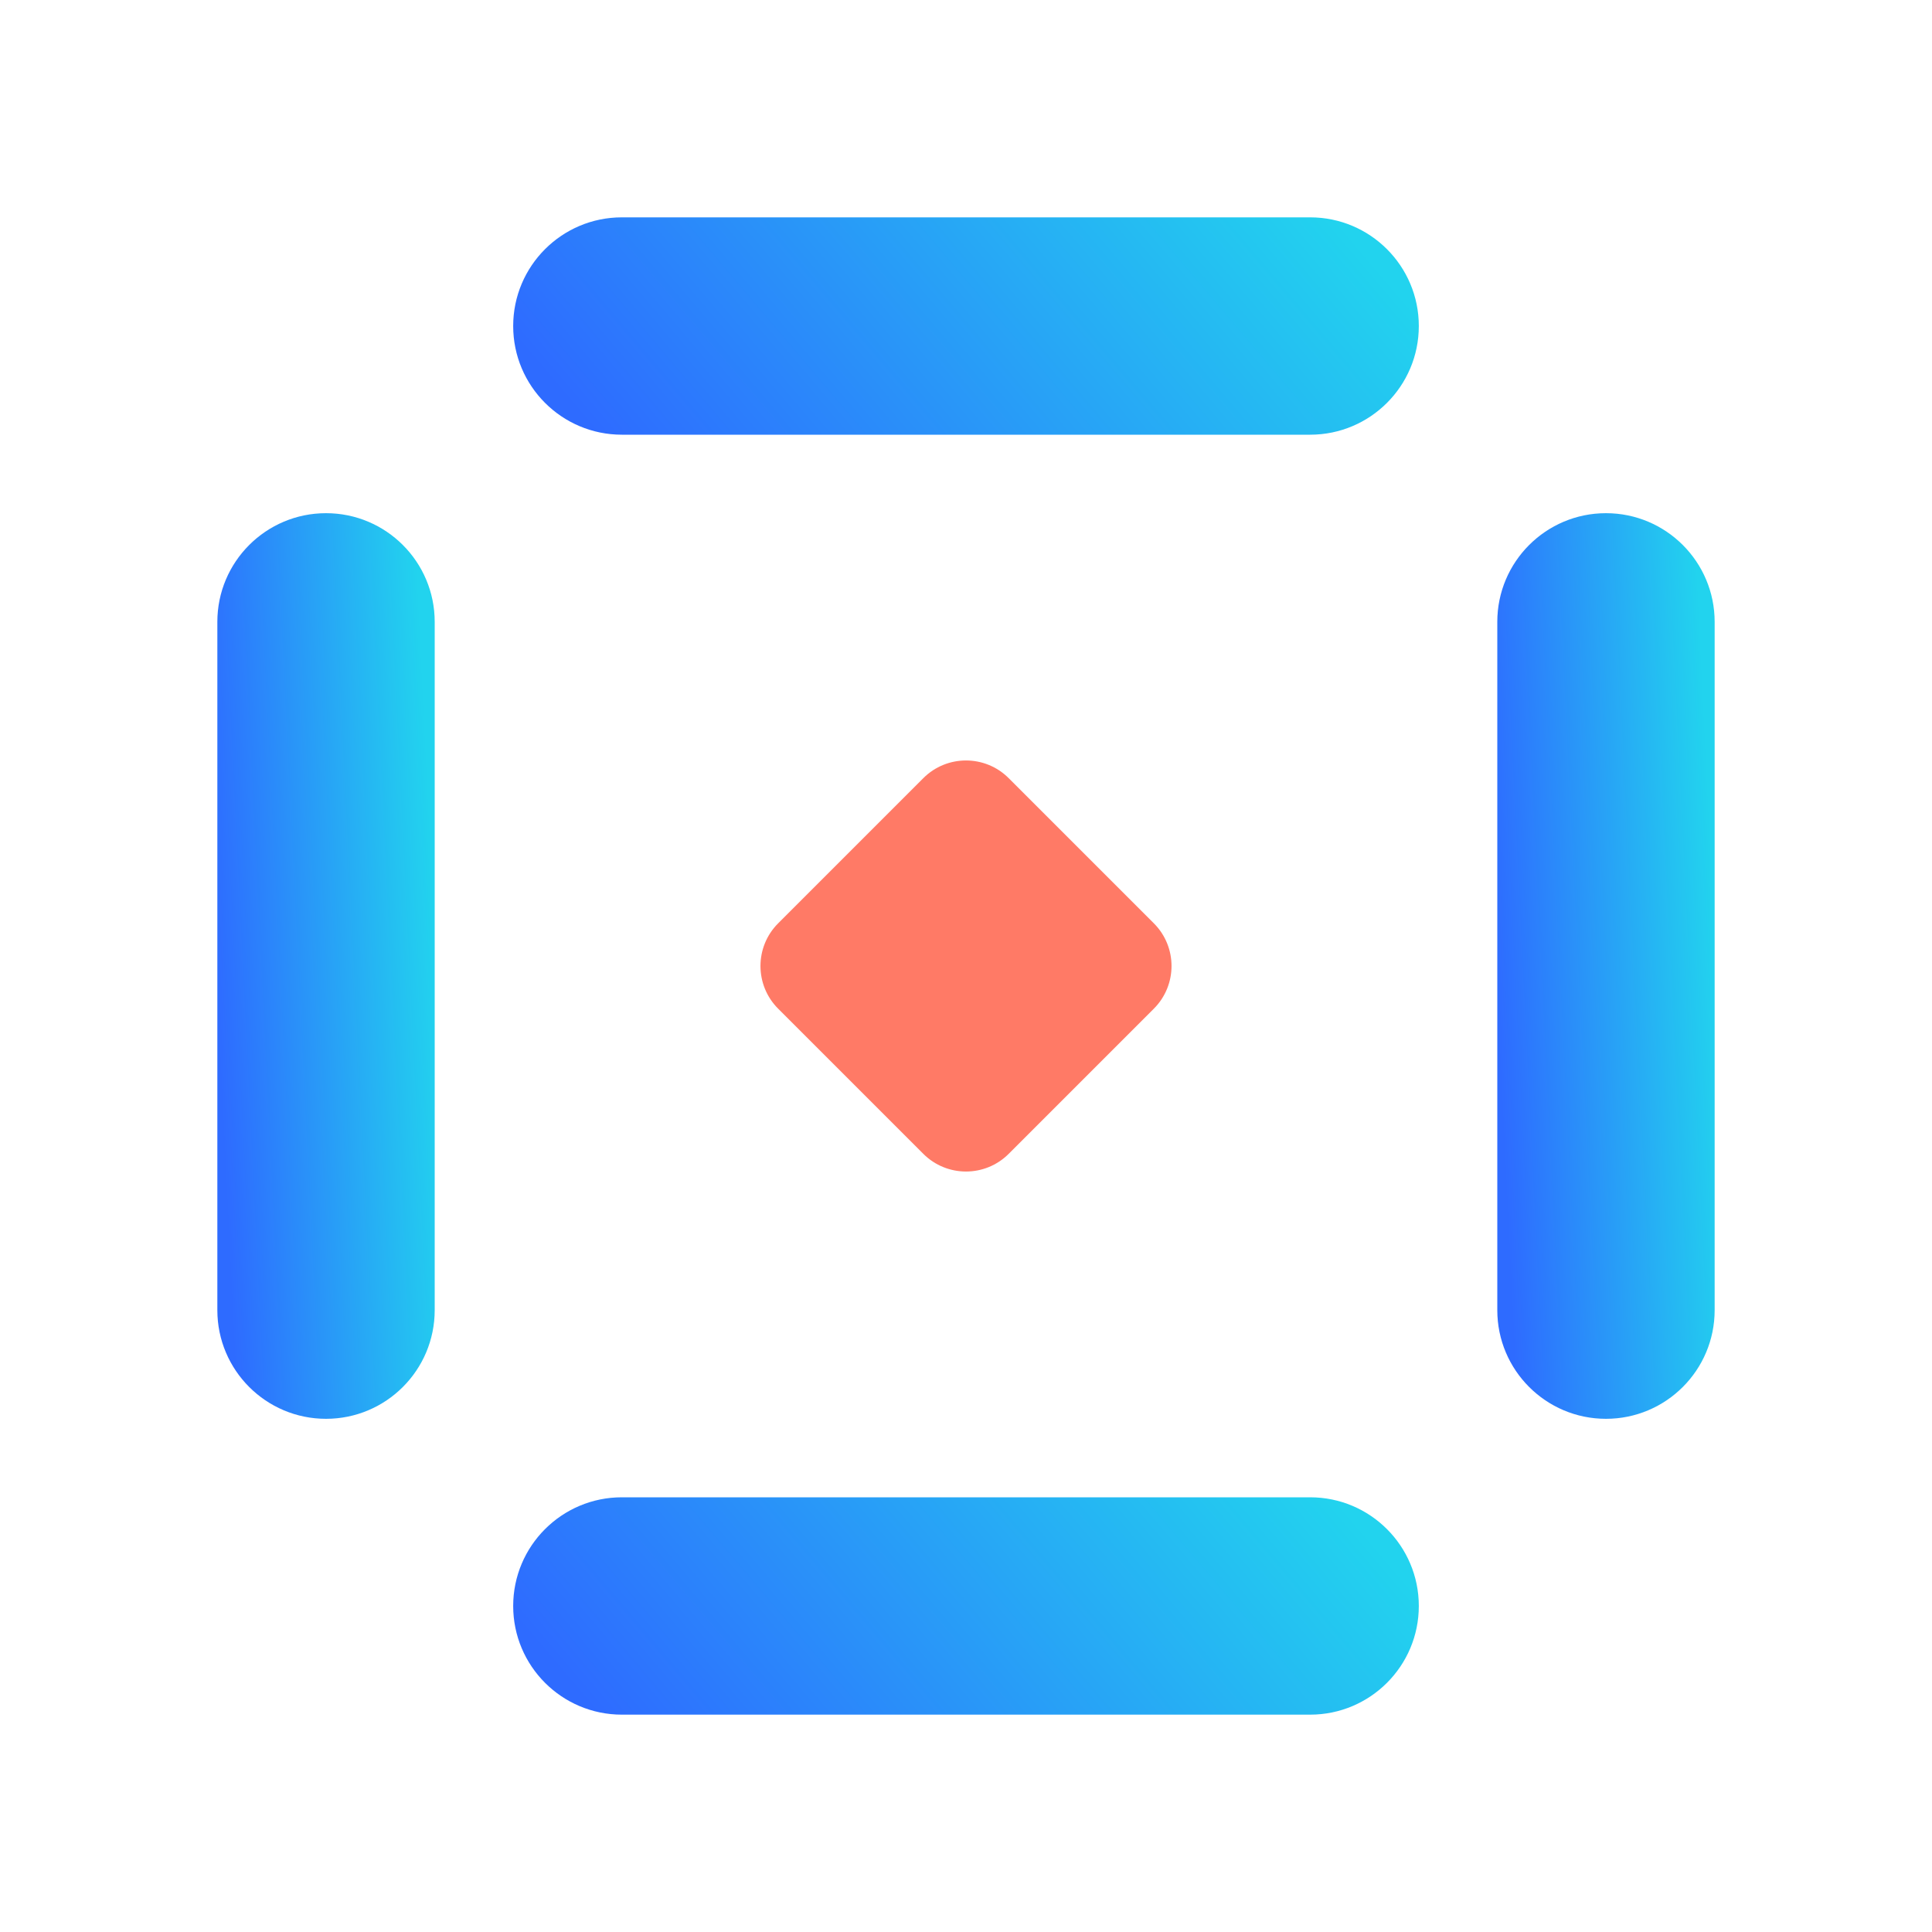
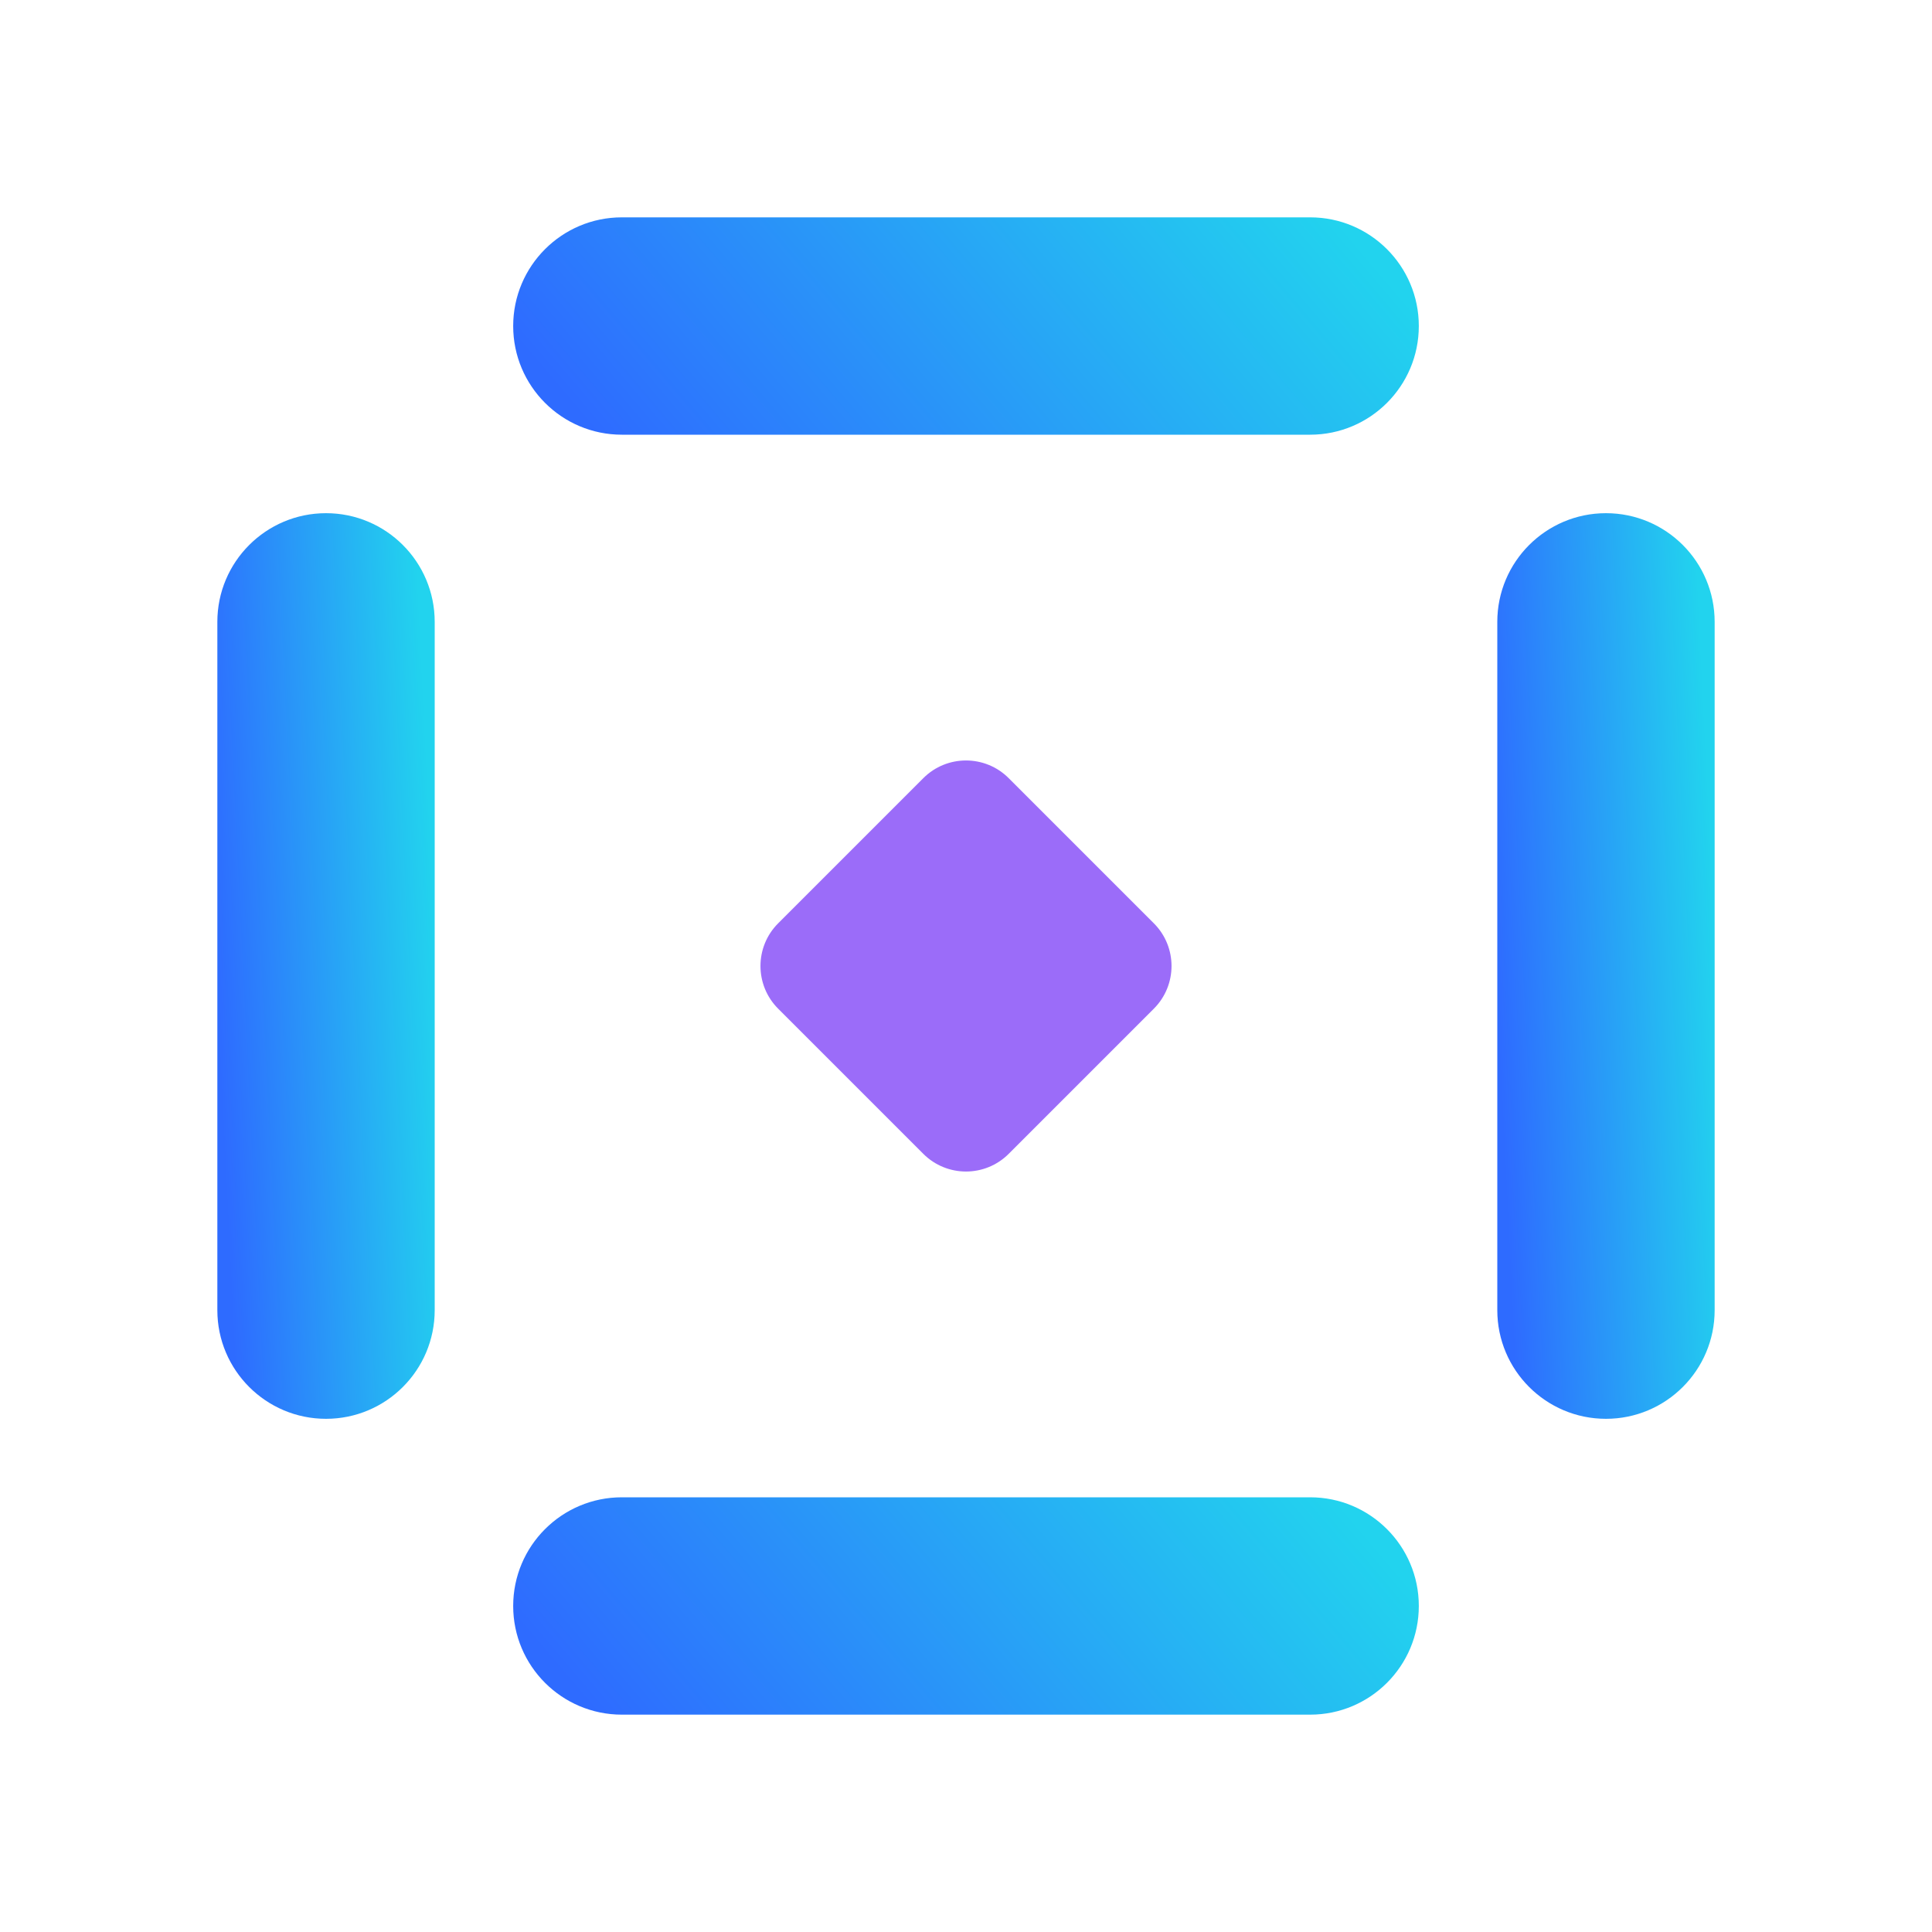
<svg xmlns="http://www.w3.org/2000/svg" viewBox="0 0 32 32" width="32" height="32" fill="none" role="img" aria-label="Aperture mark">
  <defs>
    <linearGradient id="aperture-g" x1="0.01" y1="0.6" x2="0.99" y2="0.4">
      <stop offset="0" stop-color="#2E6BFF" />
      <stop offset="1" stop-color="#22D3EE" />
    </linearGradient>
  </defs>
  <rect x="8.5" y="3.6" width="15.0" height="3.6" rx="1.8" fill="url(#aperture-g)" />
  <rect x="24.8" y="8.5" width="3.6" height="15.0" rx="1.8" fill="url(#aperture-g)" />
  <rect x="8.5" y="24.8" width="15.0" height="3.6" rx="1.8" fill="url(#aperture-g)" />
  <rect x="3.6" y="8.5" width="3.6" height="15.0" rx="1.8" fill="url(#aperture-g)" />
-   <rect x="13.3" y="13.3" width="5.4" height="5.4" rx="1" fill="#FF7A66" transform="rotate(45 16 16)" />
+   <rect x="13.3" y="13.3" width="5.4" height="5.4" rx="1" fill="#9B6CF9" transform="rotate(45 16 16)" />
</svg>
